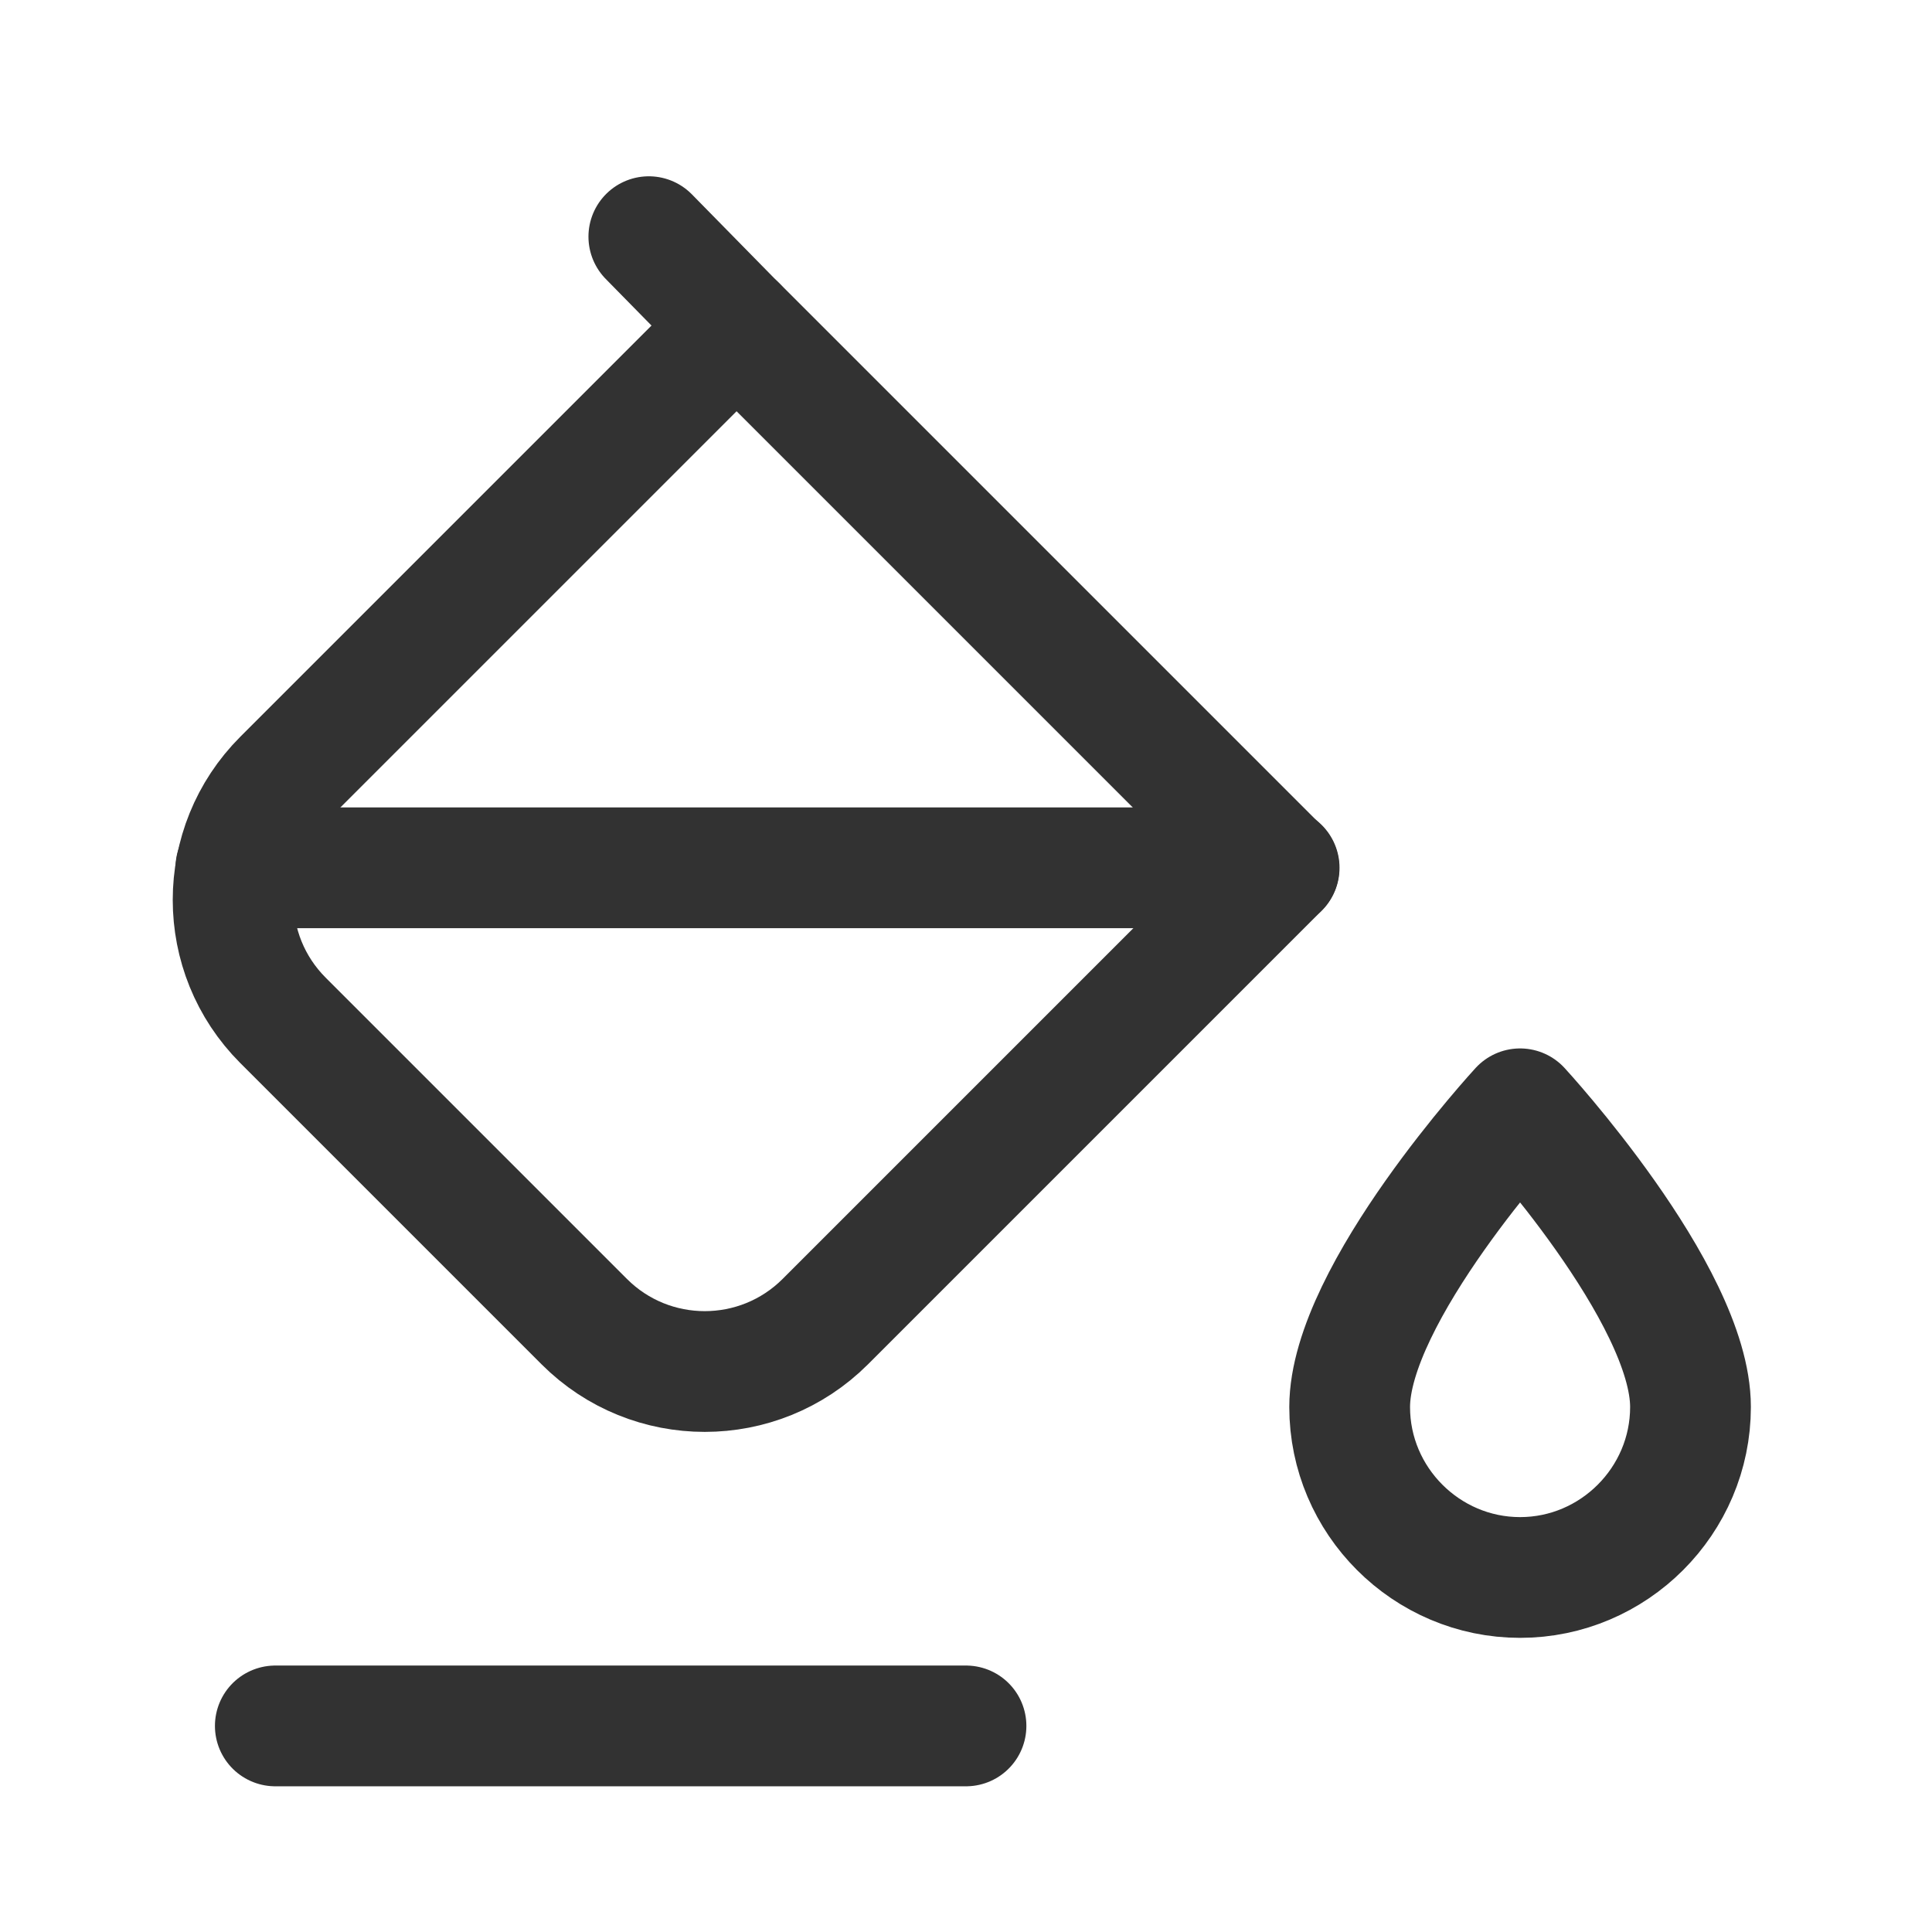
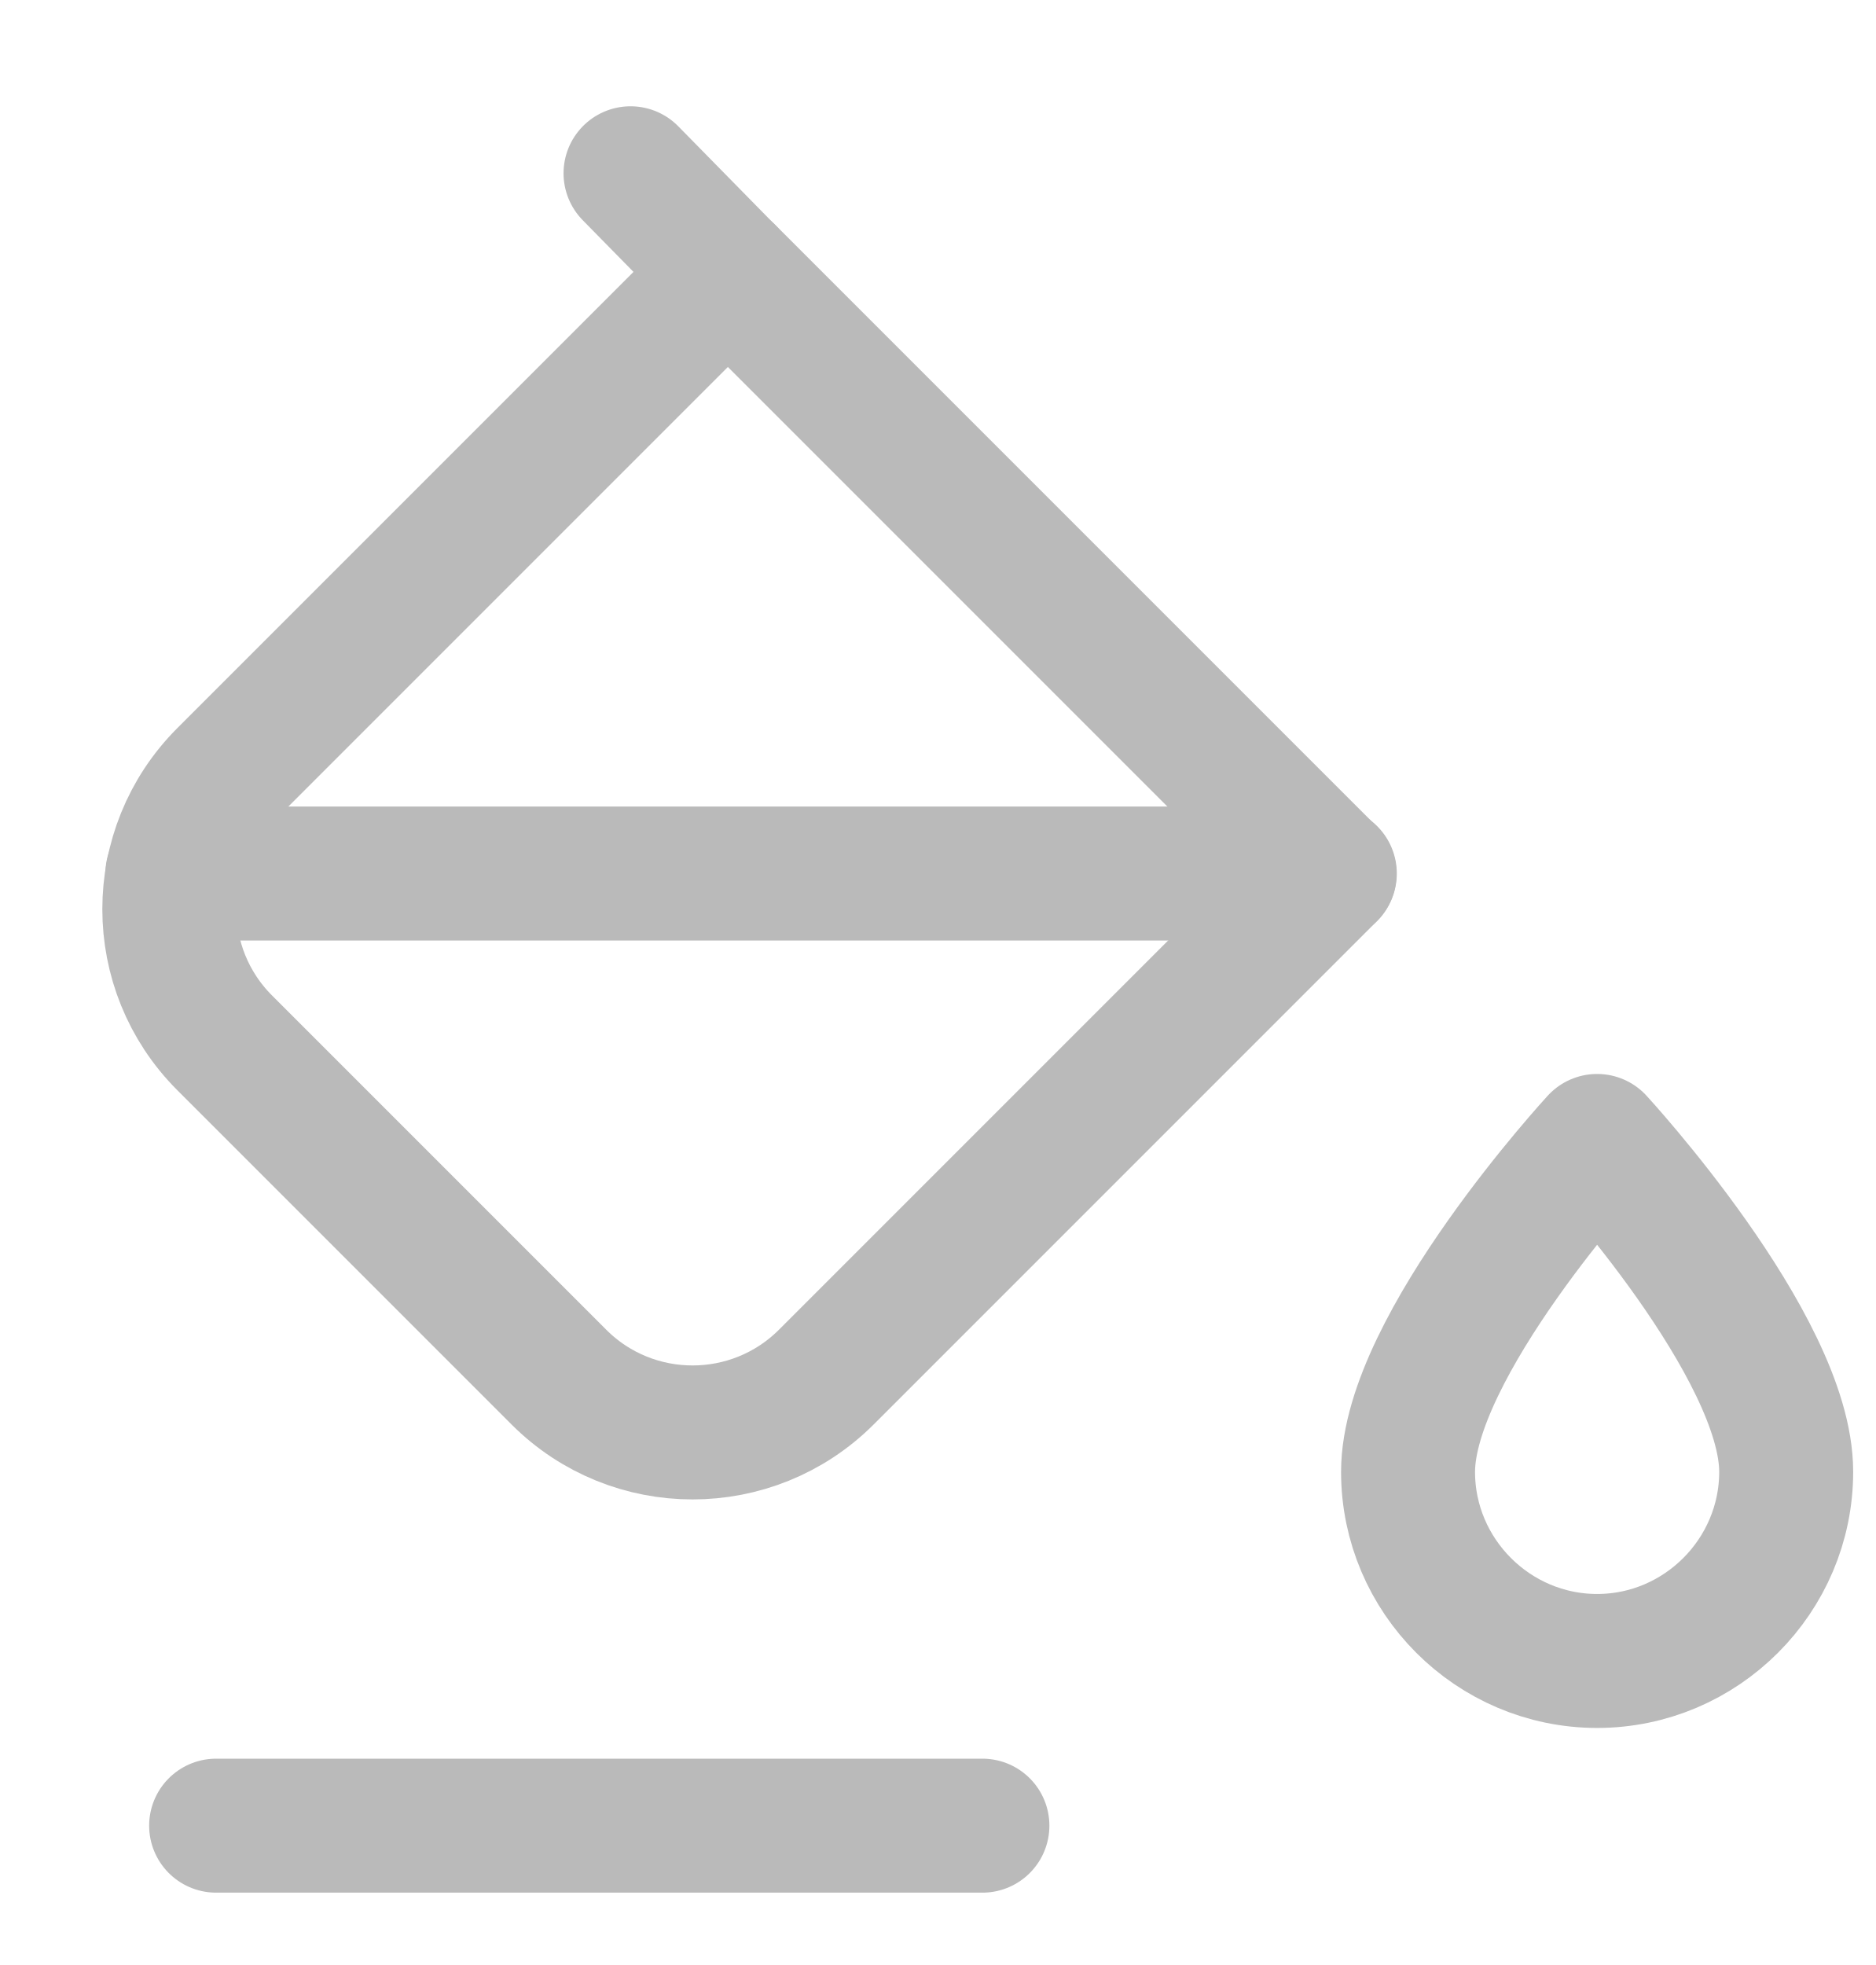
- <svg xmlns="http://www.w3.org/2000/svg" width="24px" height="24px" viewBox="0 0 24 24" version="1.1">
-   <g id="Color-selection" stroke="none" stroke-width="1" fill="none" fill-rule="evenodd">
-     <g id="Group" transform="translate(-0, -0)">
-       <g stroke-linecap="round" stroke-linejoin="round" transform="translate(2, 2)" id="Path" stroke="#323232" stroke-width="1.5">
-         <path d="M5.258,14.418 L1.516,10.676 C0.689,9.849 0.689,8.509 1.516,7.682 L7.15,2.048 L13.886,8.784 L8.252,14.418 C7.425,15.244 6.084,15.244 5.258,14.418 Z" />
-         <path d="M16.883,11.774 C16.883,11.774 14.766,14.071 14.766,15.479 C14.766,16.643 15.719,17.596 16.883,17.596 C18.047,17.596 19,16.643 19,15.478 C19,14.071 16.883,11.774 16.883,11.774 L16.883,11.774 Z" />
-         <line x1="7.15" y1="2.05" x2="6.06" y2="0.94" />
-         <line x1="13.89" y1="8.78" x2="0.93" y2="8.78" />
-         <line x1="1.42" y1="19.44" x2="10" y2="19.44" />
+ <svg xmlns="http://www.w3.org/2000/svg" width="21px" height="22px" viewBox="0 0 21 22" version="1.1">
+   <g id="Page-1" stroke="none" stroke-width="1" fill="none" fill-rule="evenodd" stroke-linecap="round" stroke-linejoin="round">
+     <g id="Color-selection" transform="translate(-1, -1)" stroke="#BABABA" stroke-width="1.5">
+       <g id="Group" transform="translate(-0, -0)">
+         <g transform="translate(2, 2)" id="Path">
+           <path d="M5.258,14.418 L1.516,10.676 C0.689,9.849 0.689,8.509 1.516,7.682 L7.15,2.048 L13.886,8.784 L8.252,14.418 C7.425,15.244 6.084,15.244 5.258,14.418 Z" />
+           <path d="M16.883,11.774 C16.883,11.774 14.766,14.071 14.766,15.479 C14.766,16.643 15.719,17.596 16.883,17.596 C18.047,17.596 19,16.643 19,15.478 C19,14.071 16.883,11.774 16.883,11.774 L16.883,11.774 Z" />
+           <line x1="7.15" y1="2.05" x2="6.06" y2="0.94" />
+           <line x1="13.89" y1="8.78" x2="0.93" y2="8.78" />
+           <line x1="1.42" y1="19.44" x2="10" y2="19.44" />
+         </g>
      </g>
-       <polygon id="Path" points="0 0 24 0 24 24 0 24" />
    </g>
  </g>
</svg>
